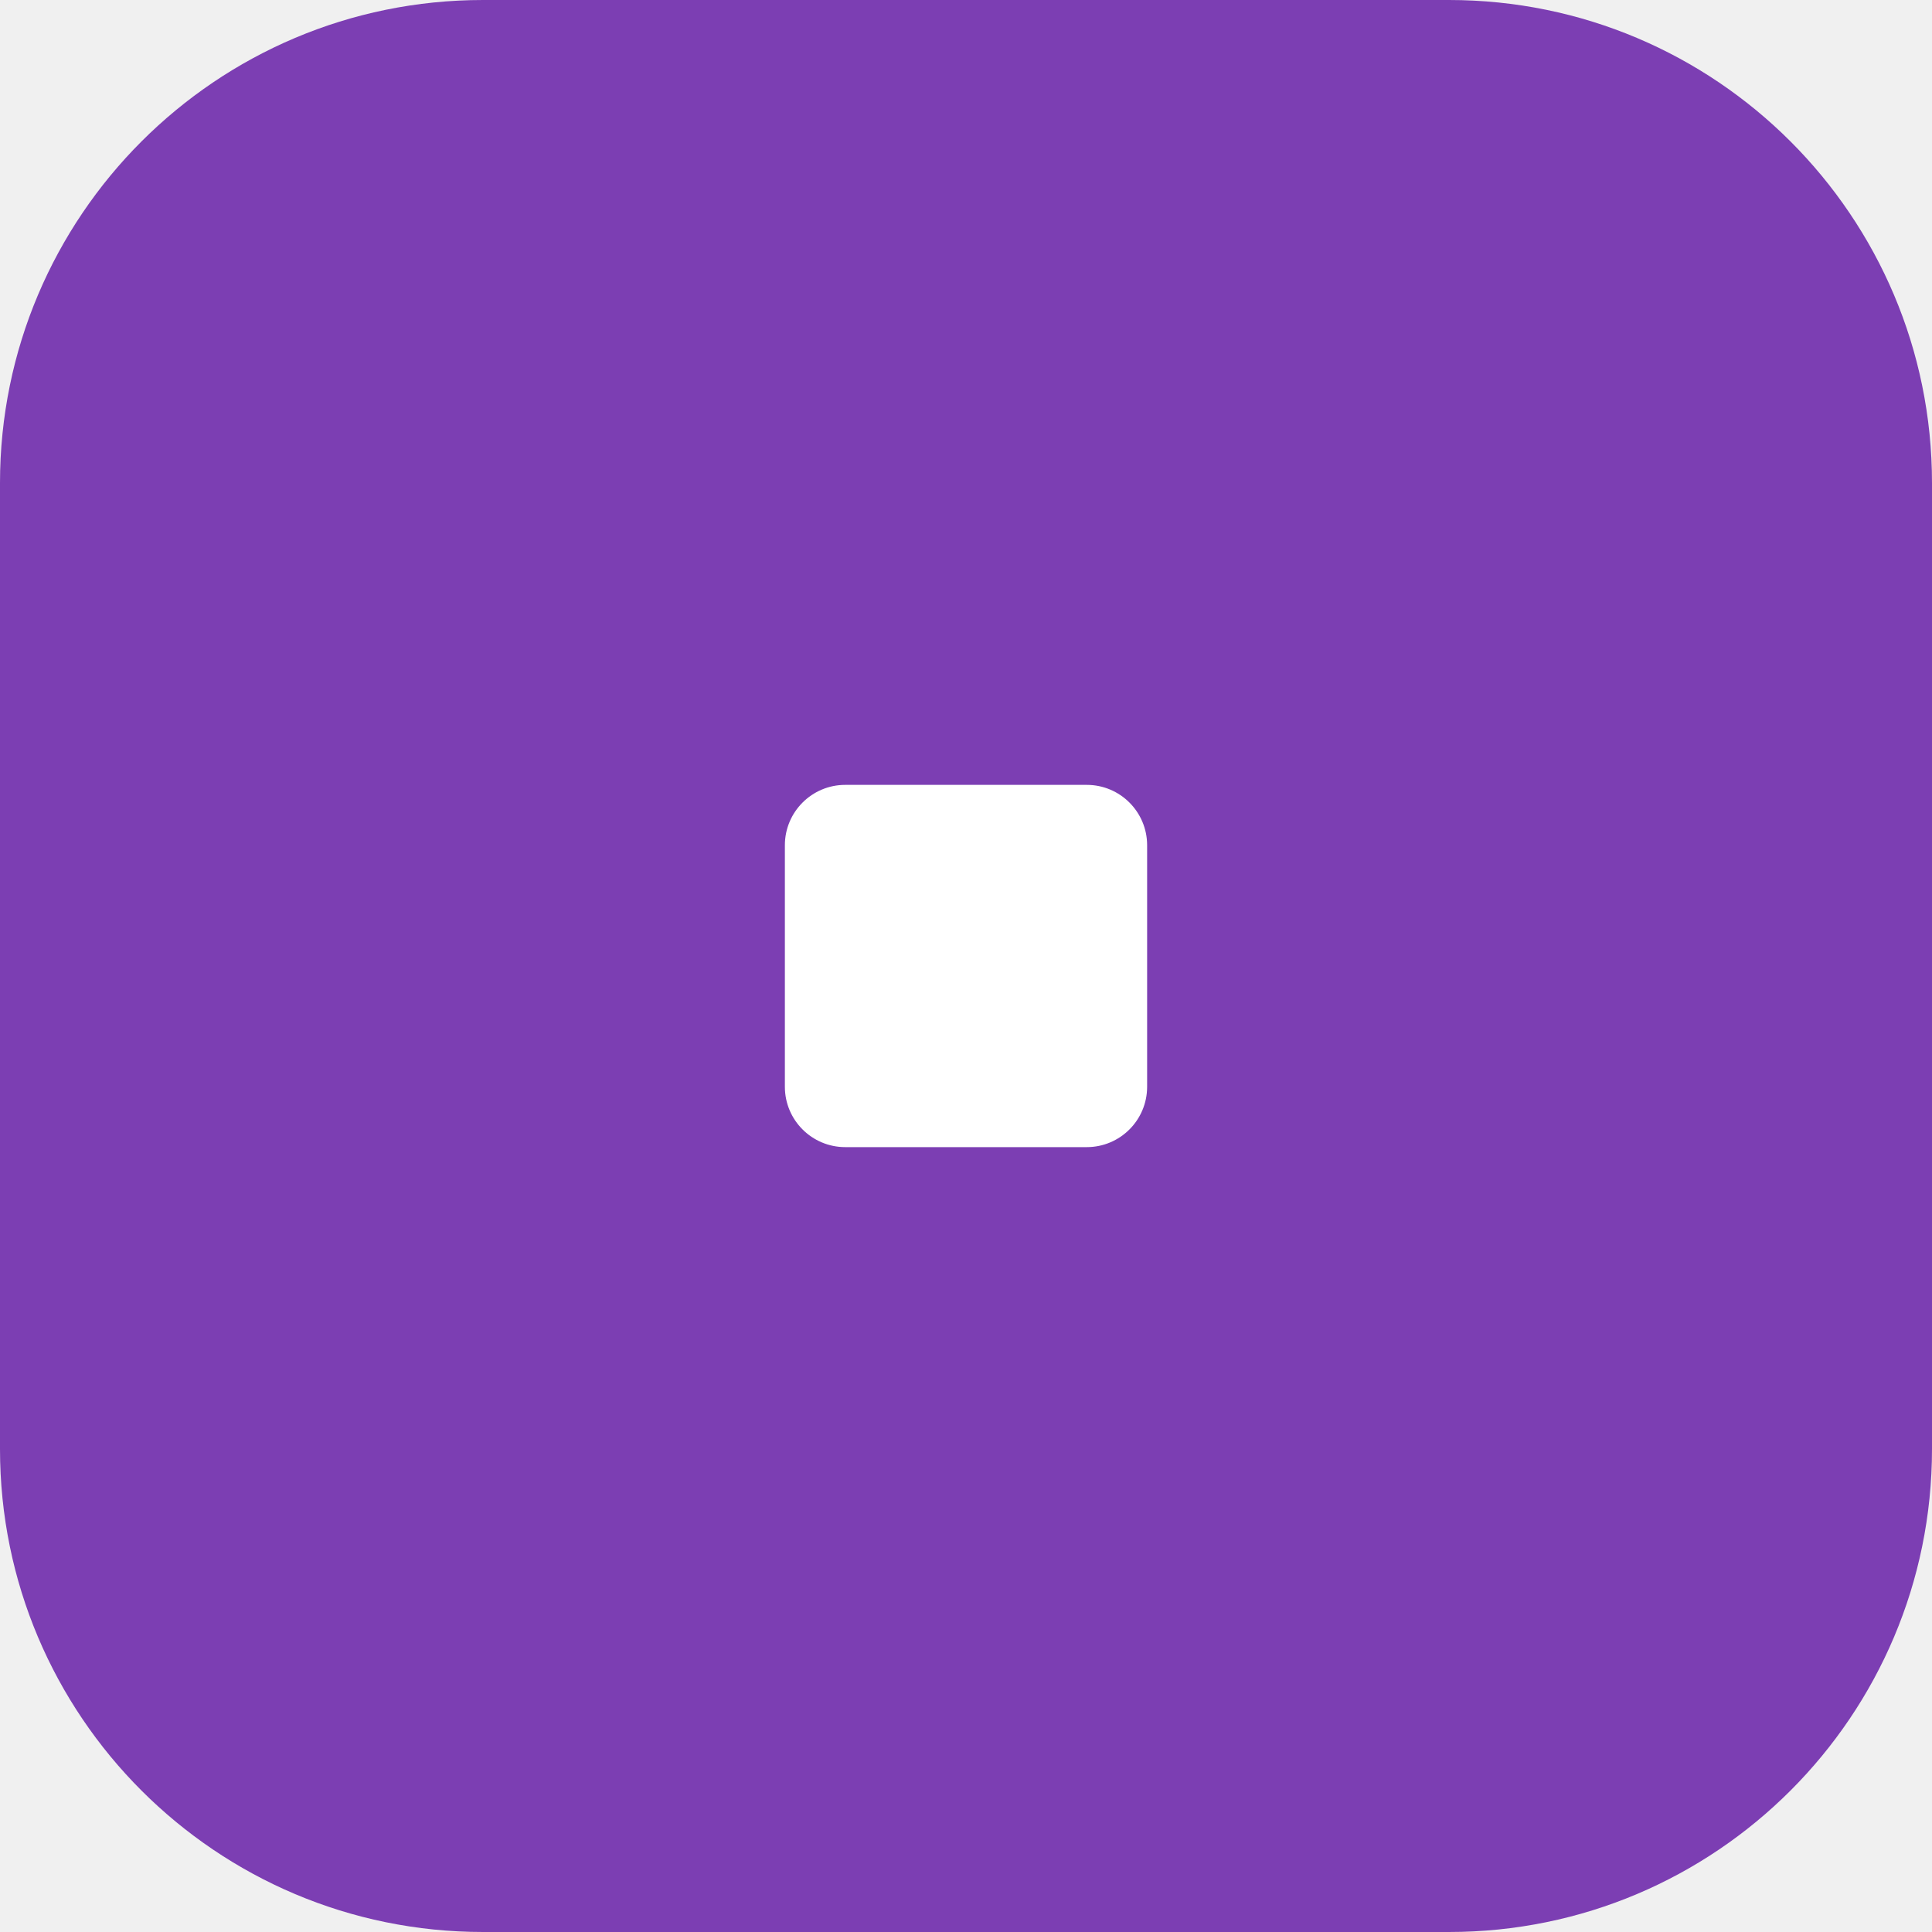
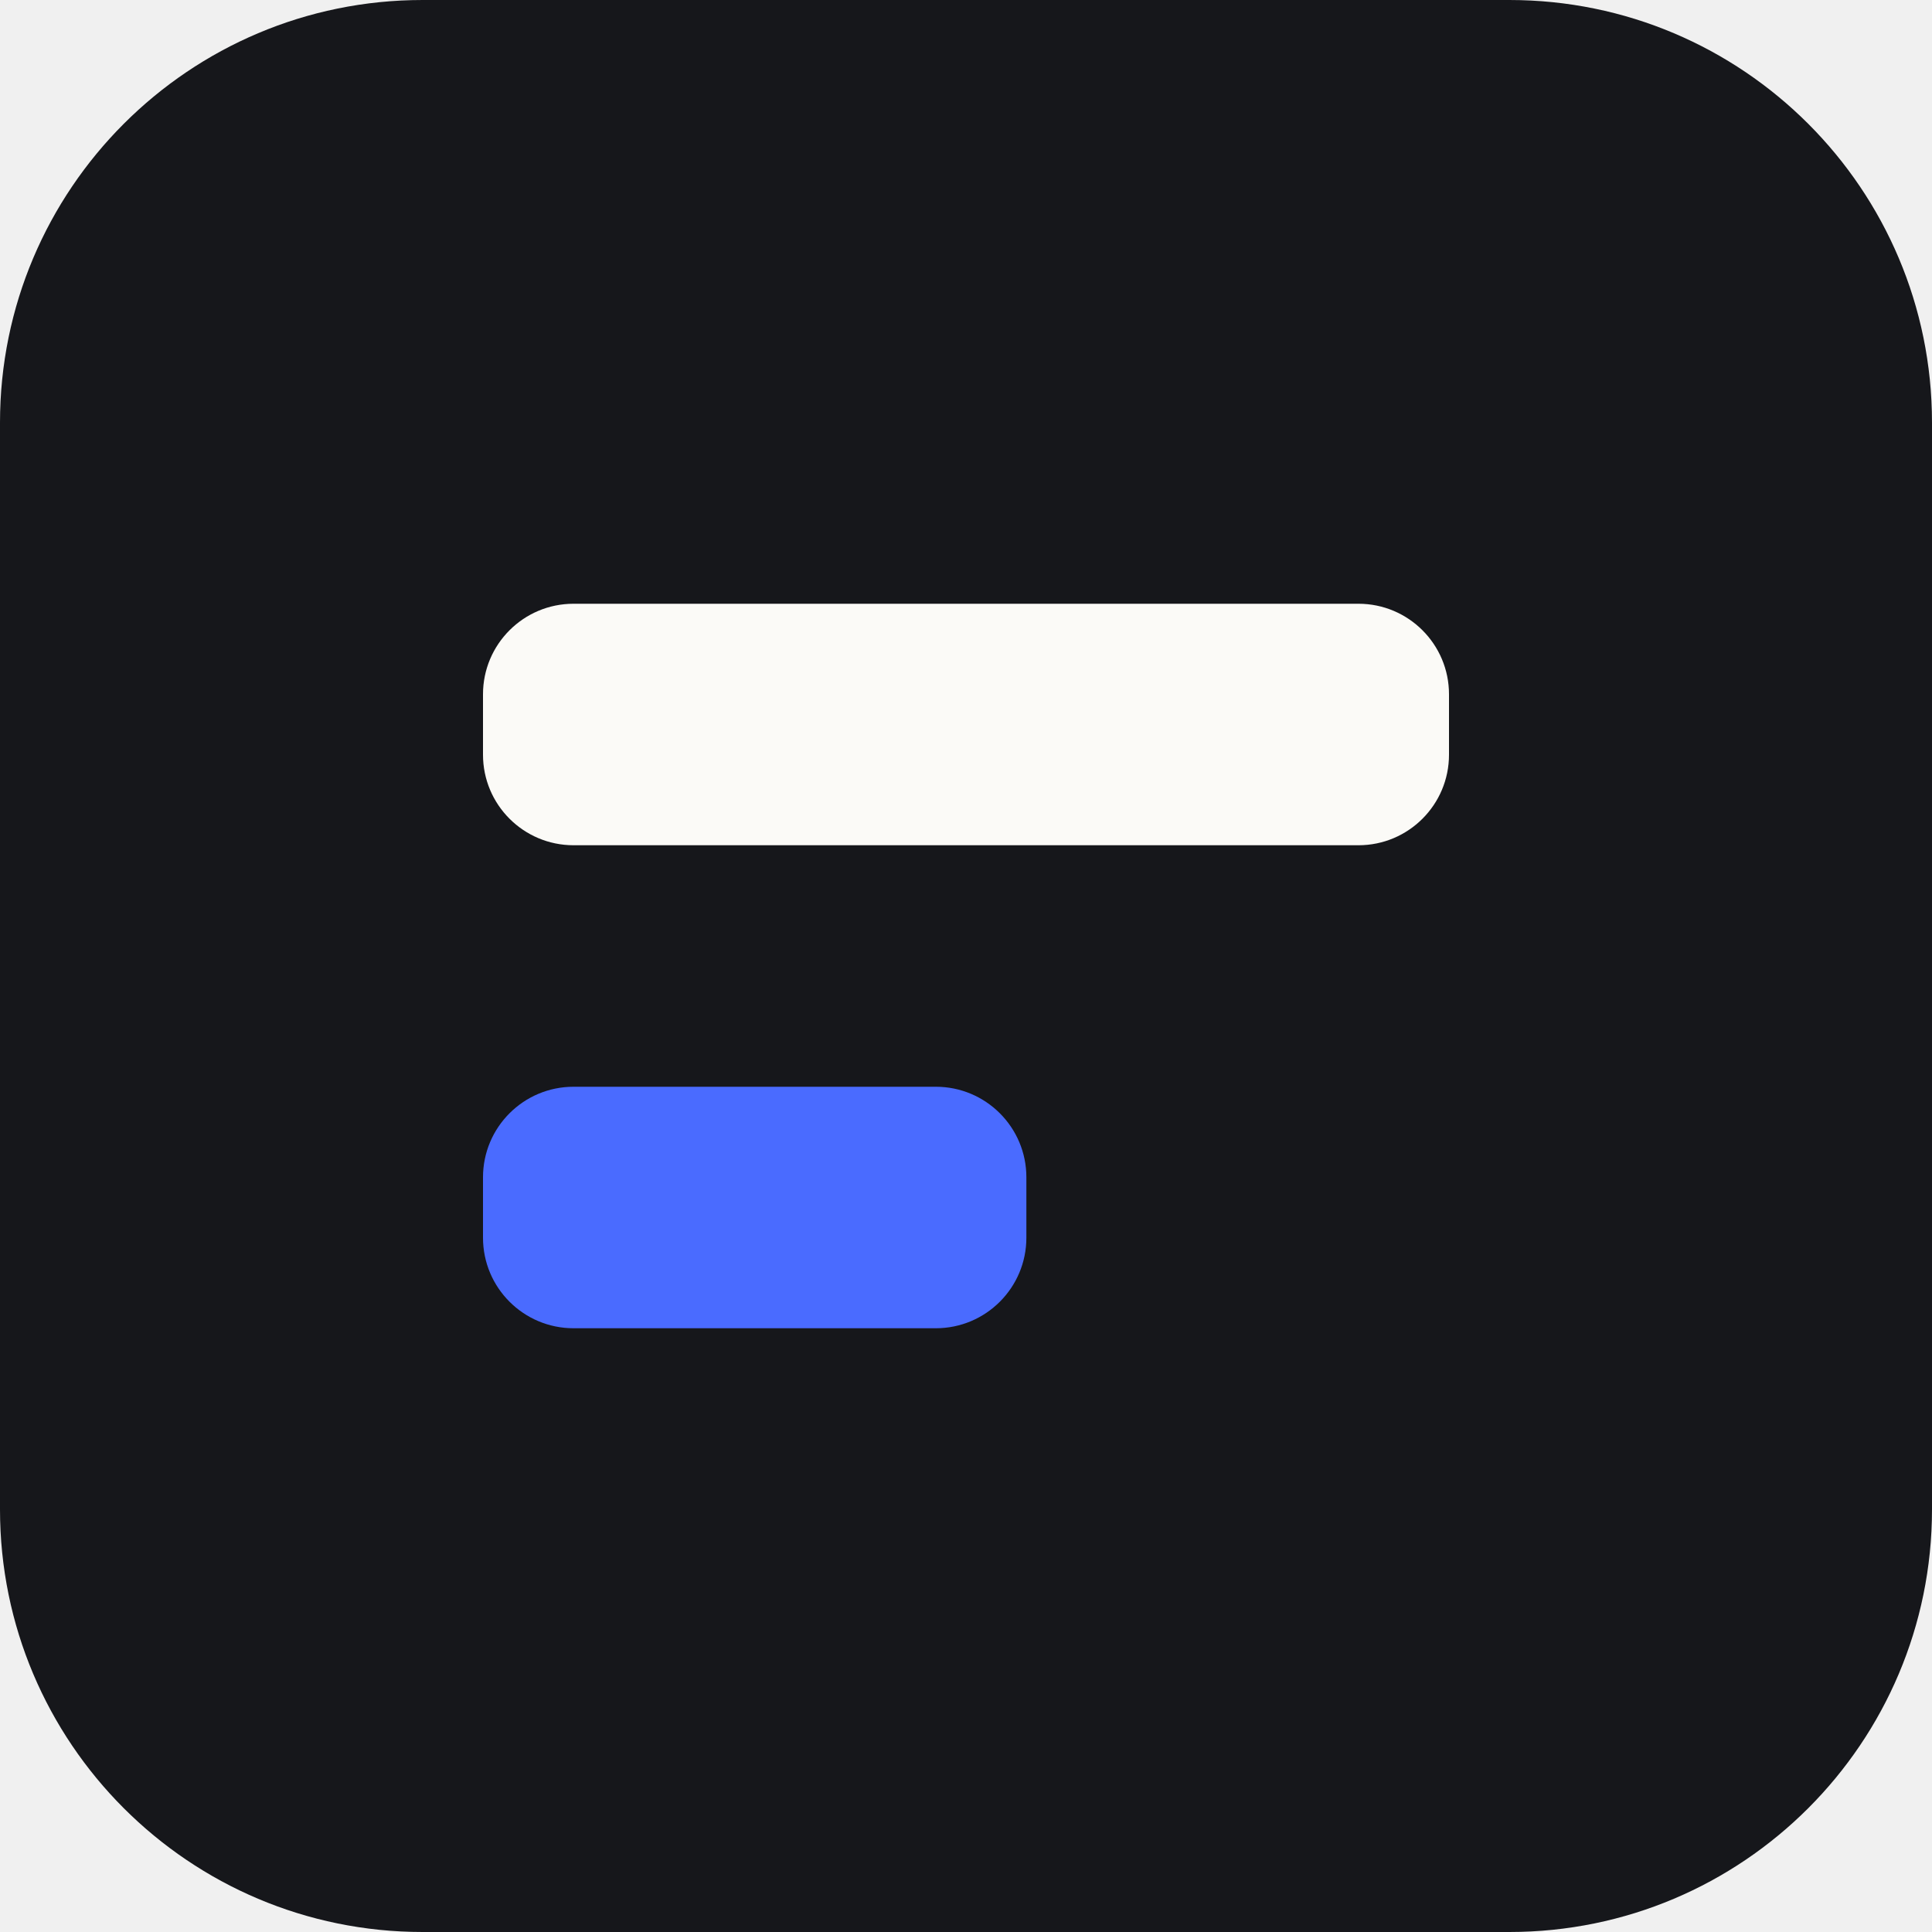
<svg xmlns="http://www.w3.org/2000/svg" viewBox="0 0 32 32">
  <style>
-     .bg { fill: #7C3EB3; }
+     .tile { fill: #16171B; }
+     .top { fill: #FBFAF7; }
    @media (prefers-color-scheme: dark) {
-       .bg { fill: #A35DE4; }
+       .tile { fill: #FBFAF7; }
+       .top { fill: #16171B; }
    }
  </style>
-   <rect class="bg" width="32" height="32" rx="8" />
-   <rect x="13" y="13" width="6" height="6" rx="1" fill="#ffffff" />
+   <rect class="tile" width="32" height="32" rx="7" />
+   <rect class="top" x="8" y="10" width="16" height="4" rx="1.5" />
+   <rect x="8" y="18" width="9" height="4" rx="1.5" fill="#4A6BFF" />
</svg>
